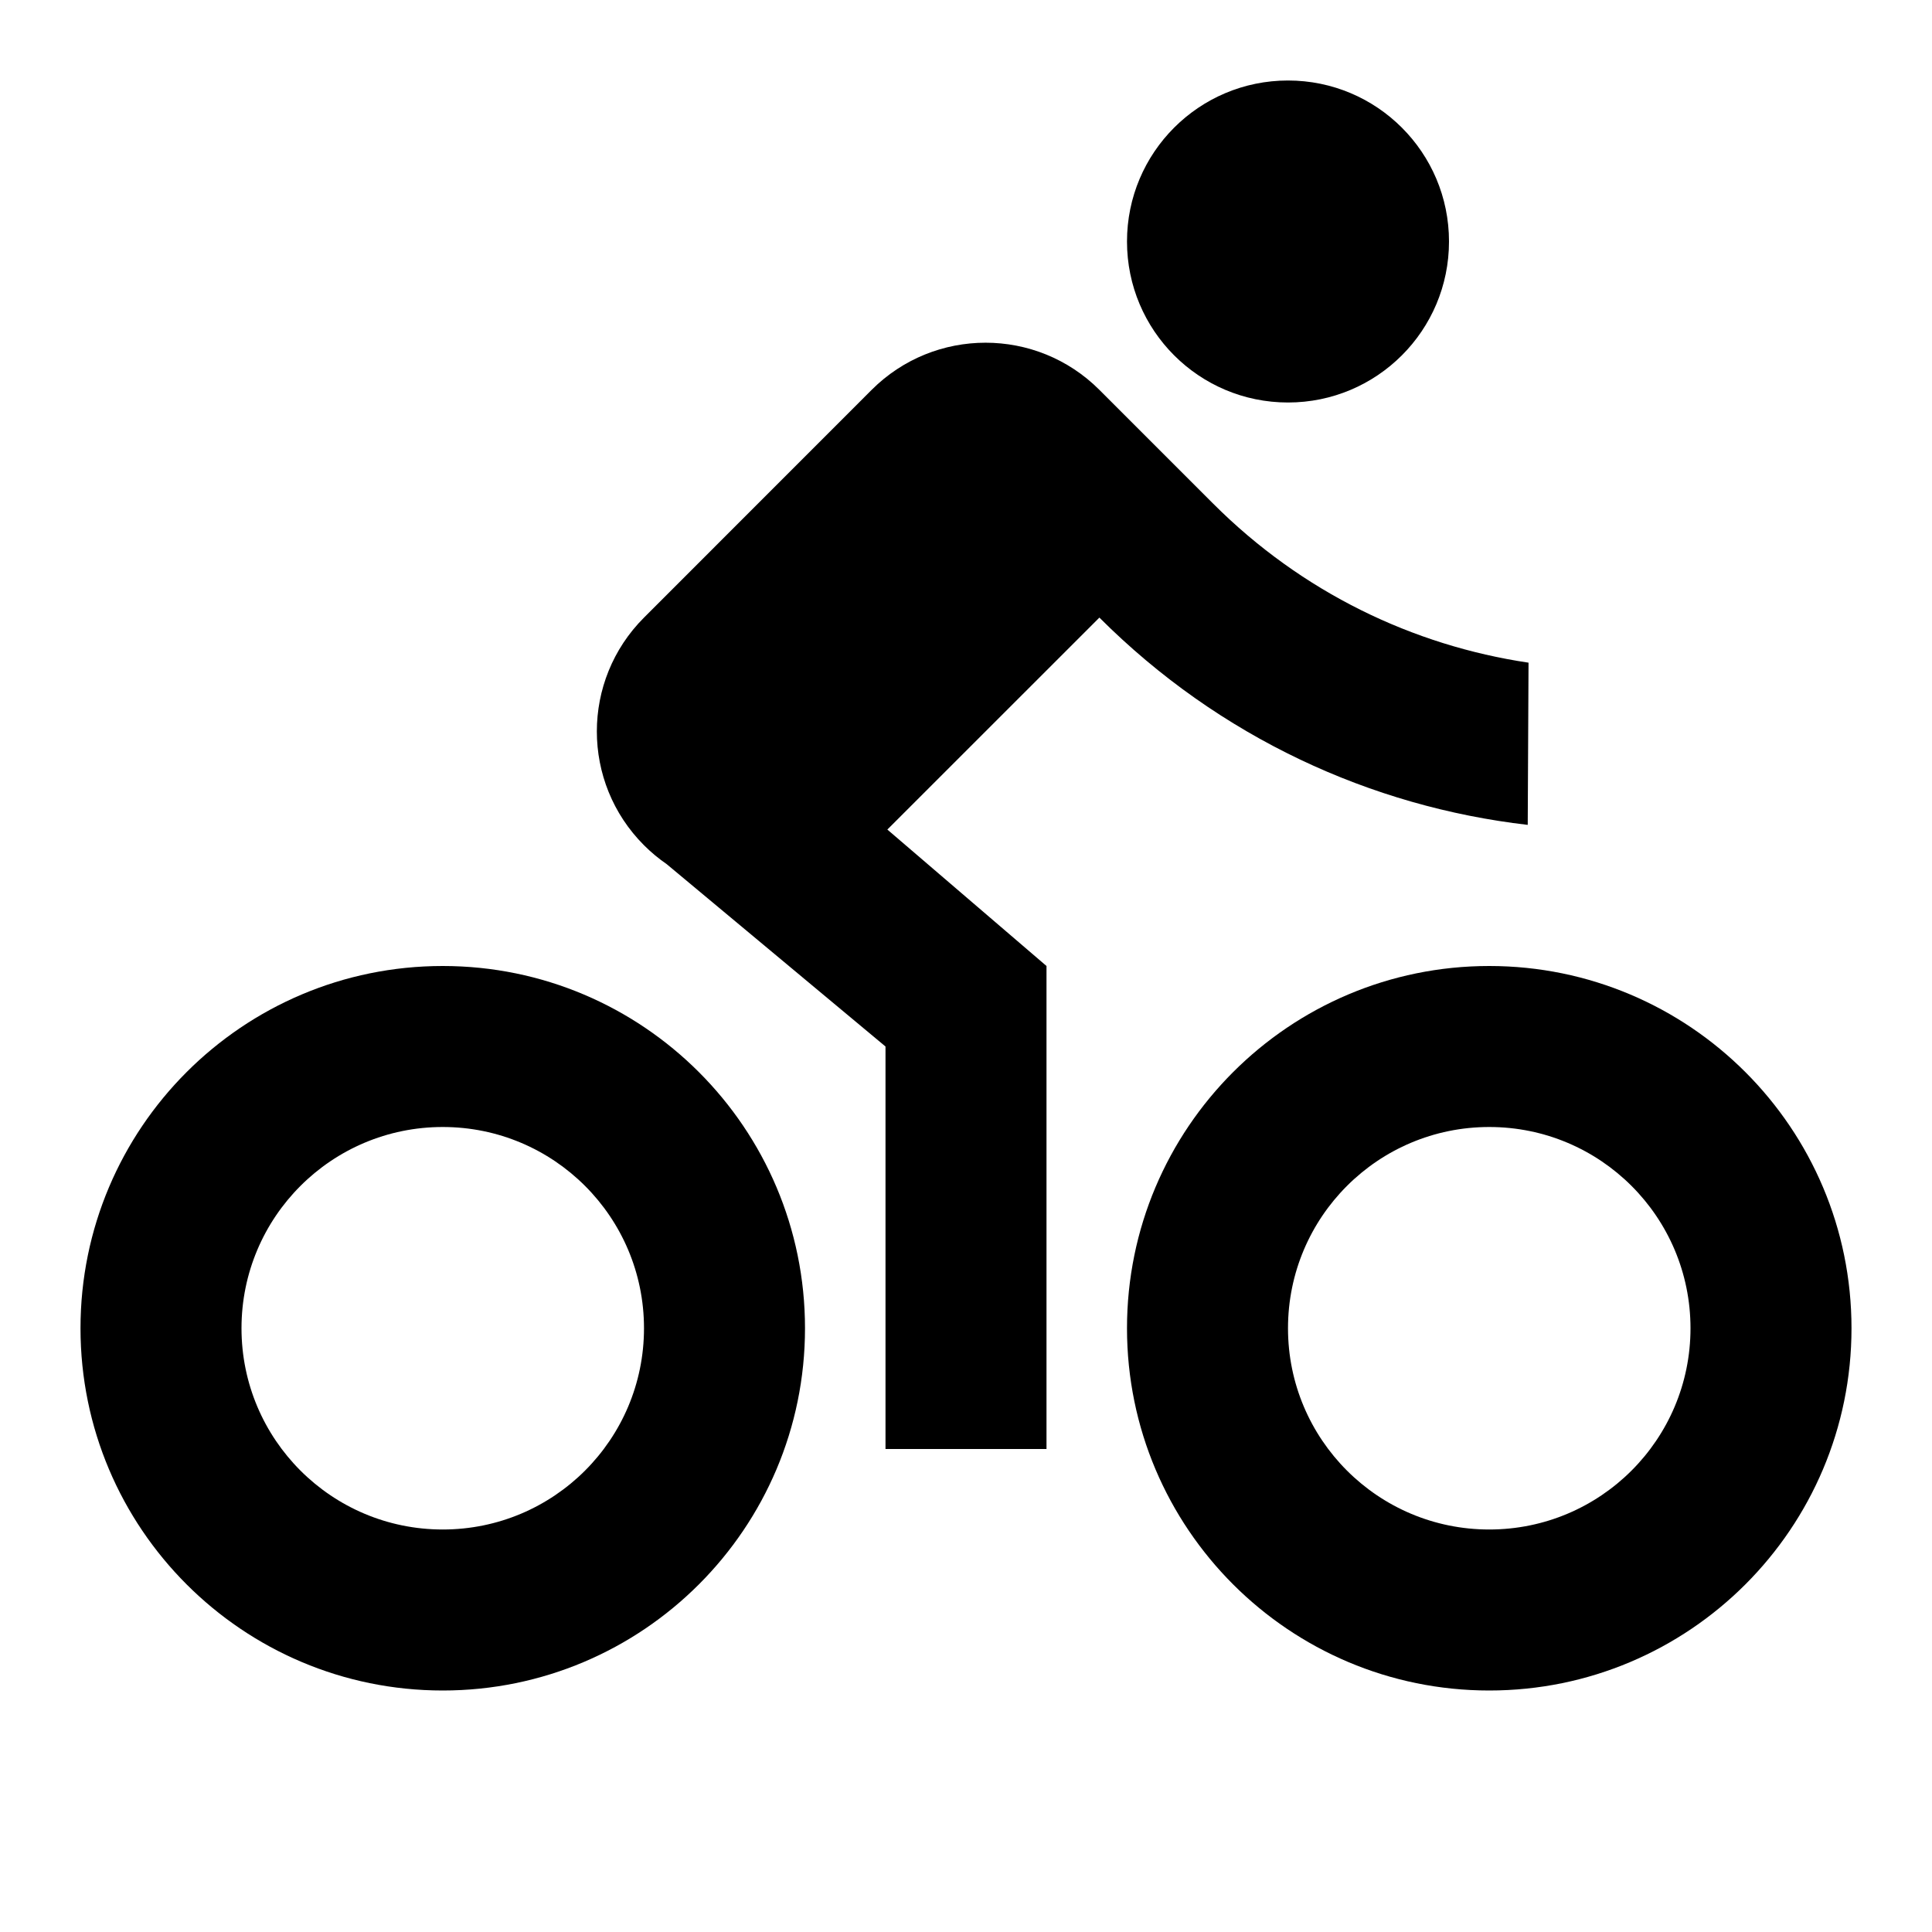
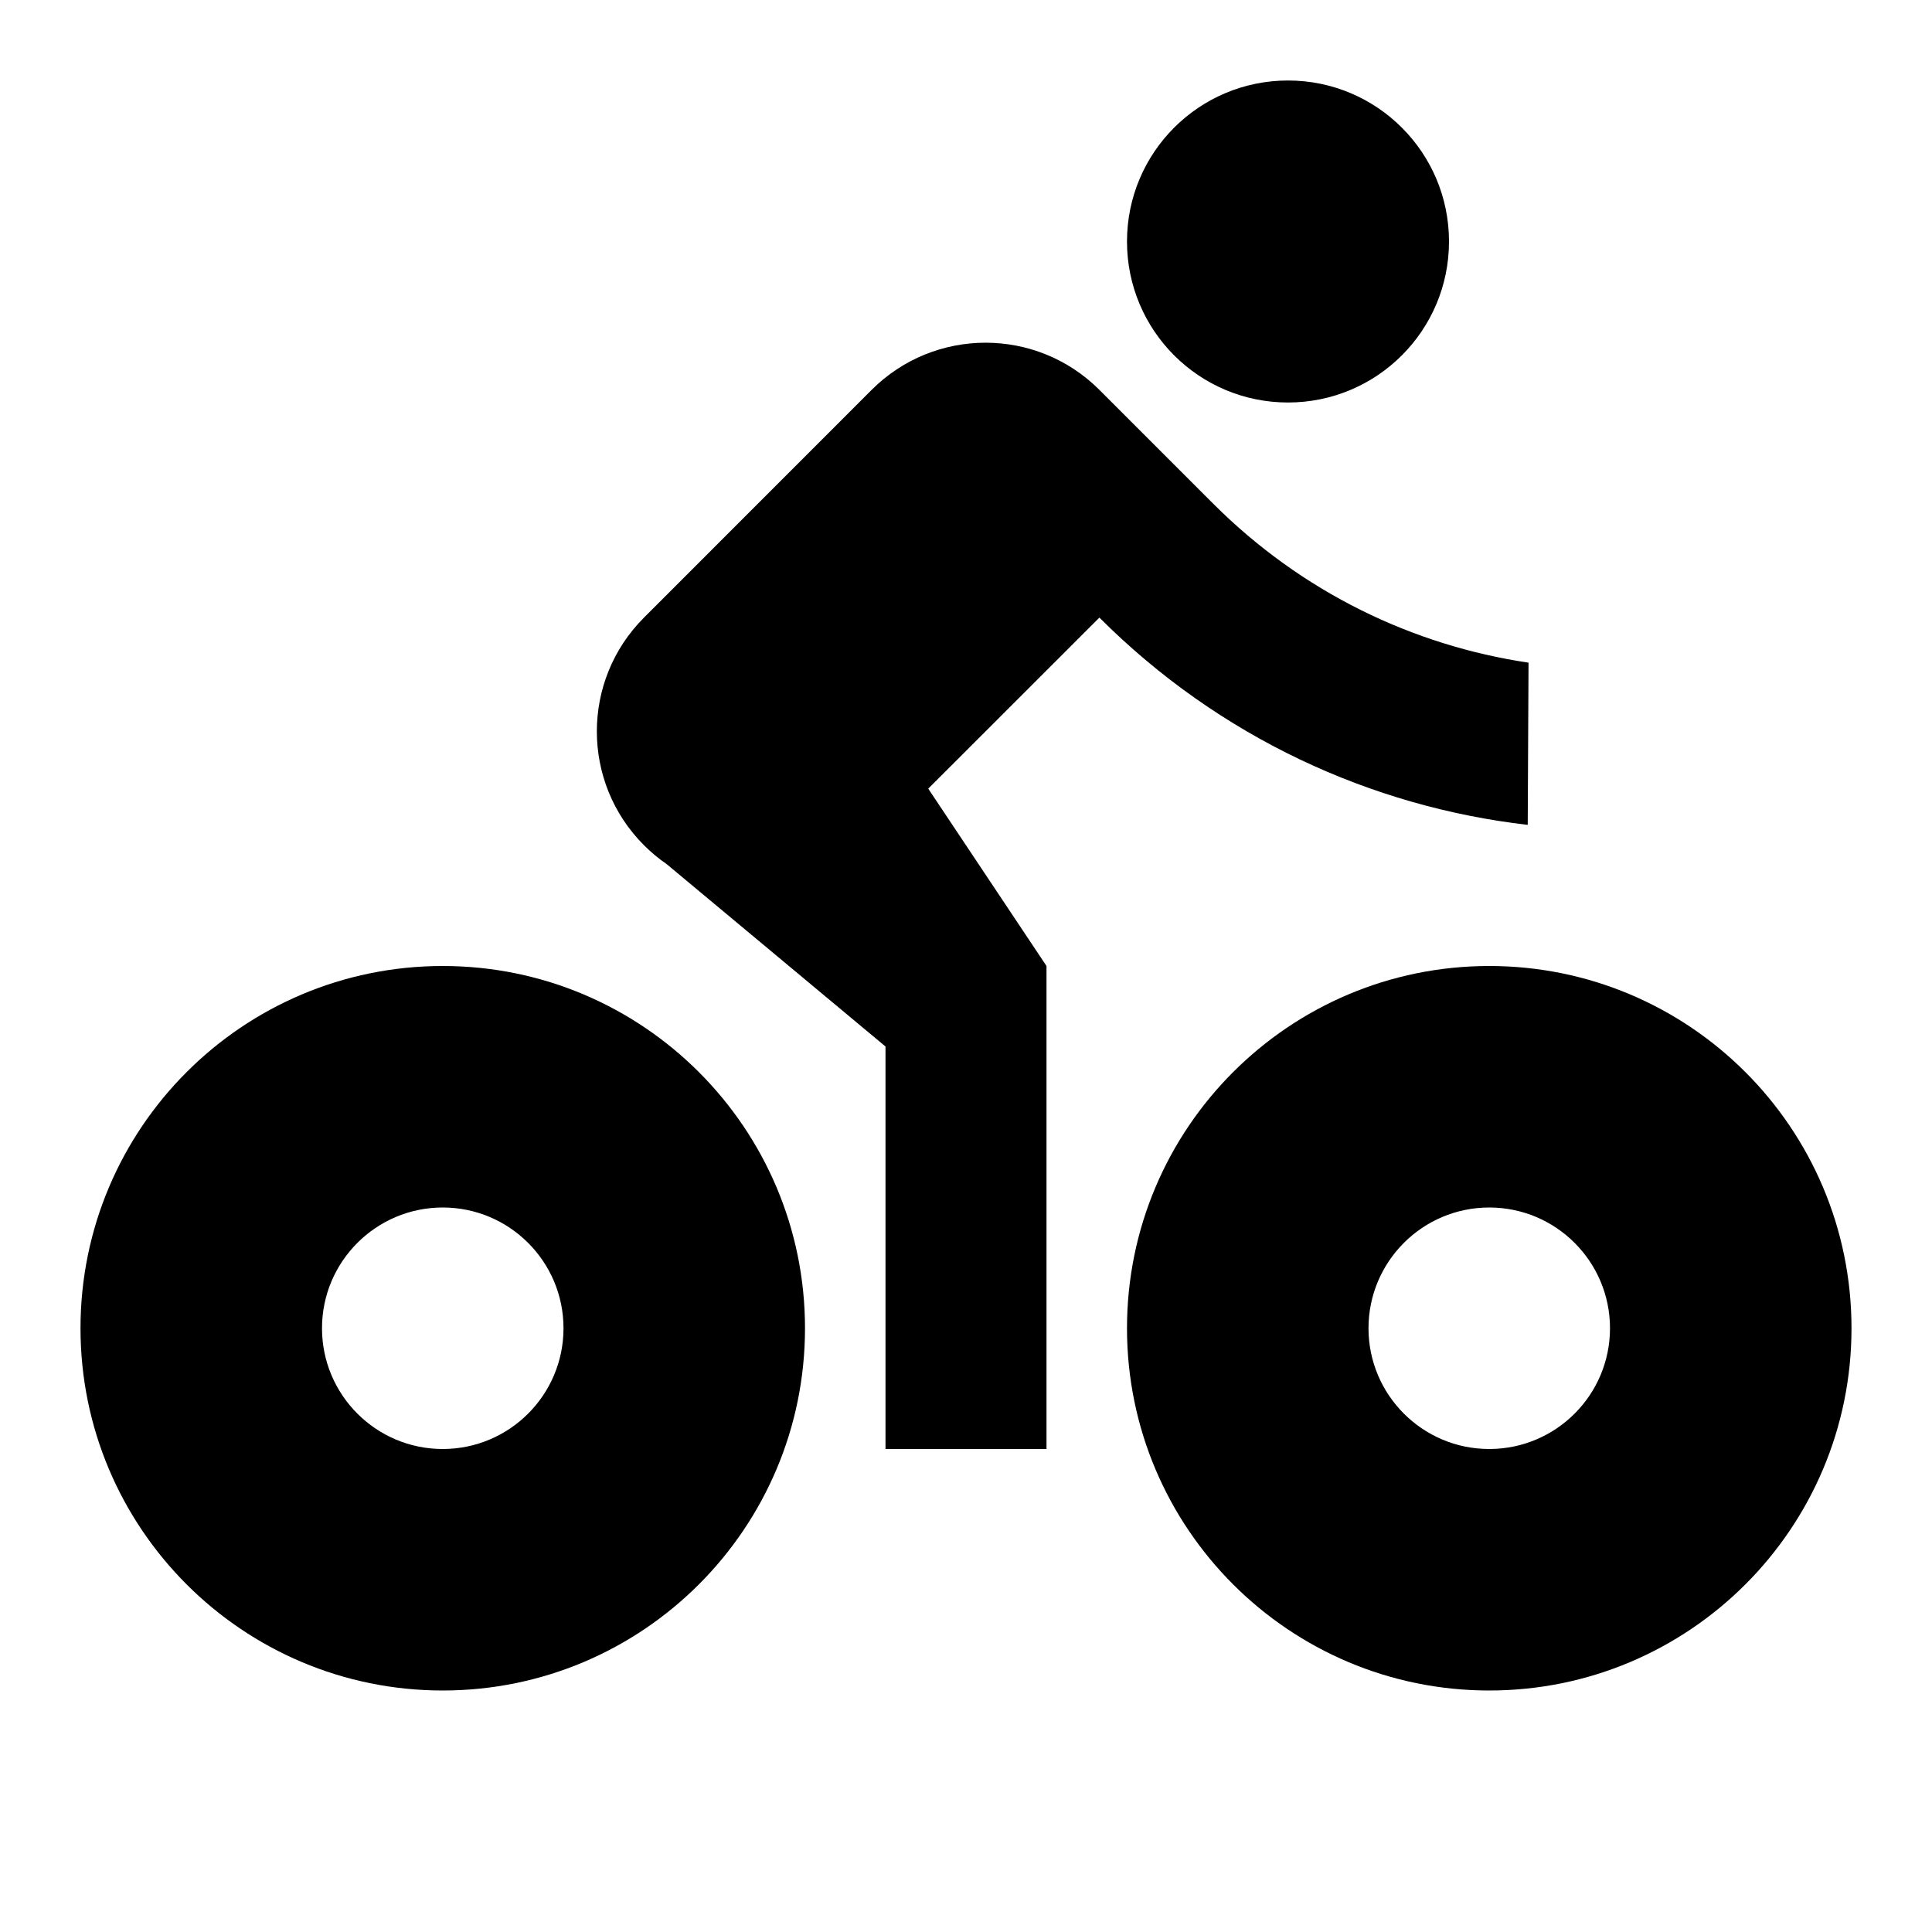
<svg xmlns="http://www.w3.org/2000/svg" viewBox="0 0 24 24" width="24" height="24">
-   <path d="M5.5 21C3.015 21 1 18.985 1 16.5C1 14.015 3.015 12 5.5 12C7.985 12 10 14.015 10 16.5C10 18.985 7.985 21 5.5 21ZM5.5 19C6.881 19 8 17.881 8 16.5C8 15.119 6.881 14 5.5 14C4.119 14 3 15.119 3 16.5C3 17.881 4.119 19 5.5 19ZM18.5 21C16.015 21 14 18.985 14 16.5C14 14.015 16.015 12 18.5 12C20.985 12 23 14.015 23 16.5C23 18.985 20.985 21 18.5 21ZM18.5 19C19.881 19 21 17.881 21 16.5C21 15.119 19.881 14 18.5 14C17.119 14 16 15.119 16 16.5C16 17.881 17.119 19 18.5 19ZM11.023 10.305L13 12V18H11V13L8.281 10.734C8.182 10.666 8.088 10.588 8 10.5C7.219 9.719 7.219 8.453 8 7.672L10.828 4.843C11.61 4.062 12.876 4.062 13.657 4.843L15.071 6.257C16.175 7.361 17.555 8.019 18.988 8.232L18.978 10.247C17.034 10.022 15.149 9.163 13.657 7.672L11.023 10.305ZM16 5C14.895 5 14 4.105 14 3C14 1.895 14.895 1 16 1C17.105 1 18 1.895 18 3C18 4.105 17.105 5 16 5Z" />
+   <path d="M5.5 21C3.015 21 1 18.985 1 16.5C1 14.015 3.015 12 5.5 12C7.985 12 10 14.015 10 16.5C10 18.985 7.985 21 5.5 21ZM5.5 18C6.328 18 7 17.328 7 16.5C7 15.672 6.328 15 5.5 15C4.672 15 4 15.672 4 16.5C4 17.328 4.672 18 5.5 18ZM18.5 21C16.015 21 14 18.985 14 16.5C14 14.015 16.015 12 18.5 12C20.985 12 23 14.015 23 16.5C23 18.985 20.985 21 18.5 21ZM18.5 18C19.328 18 20 17.328 20 16.5C20 15.672 19.328 15 18.5 15C17.672 15 17 15.672 17 16.5C17 17.328 17.672 18 18.5 18ZM11.531 9.797L13 12V18H11V13L8.281 10.734C8.182 10.666 8.088 10.588 8 10.5C7.219 9.719 7.219 8.453 8 7.672L10.828 4.843C11.61 4.062 12.876 4.062 13.657 4.843L15.071 6.257C16.175 7.361 17.555 8.019 18.988 8.232L18.978 10.247C17.034 10.022 15.149 9.163 13.657 7.672L11.531 9.797ZM16 5C14.895 5 14 4.105 14 3C14 1.895 14.895 1 16 1C17.105 1 18 1.895 18 3C18 4.105 17.105 5 16 5Z" fill="currentColor" />
</svg>
